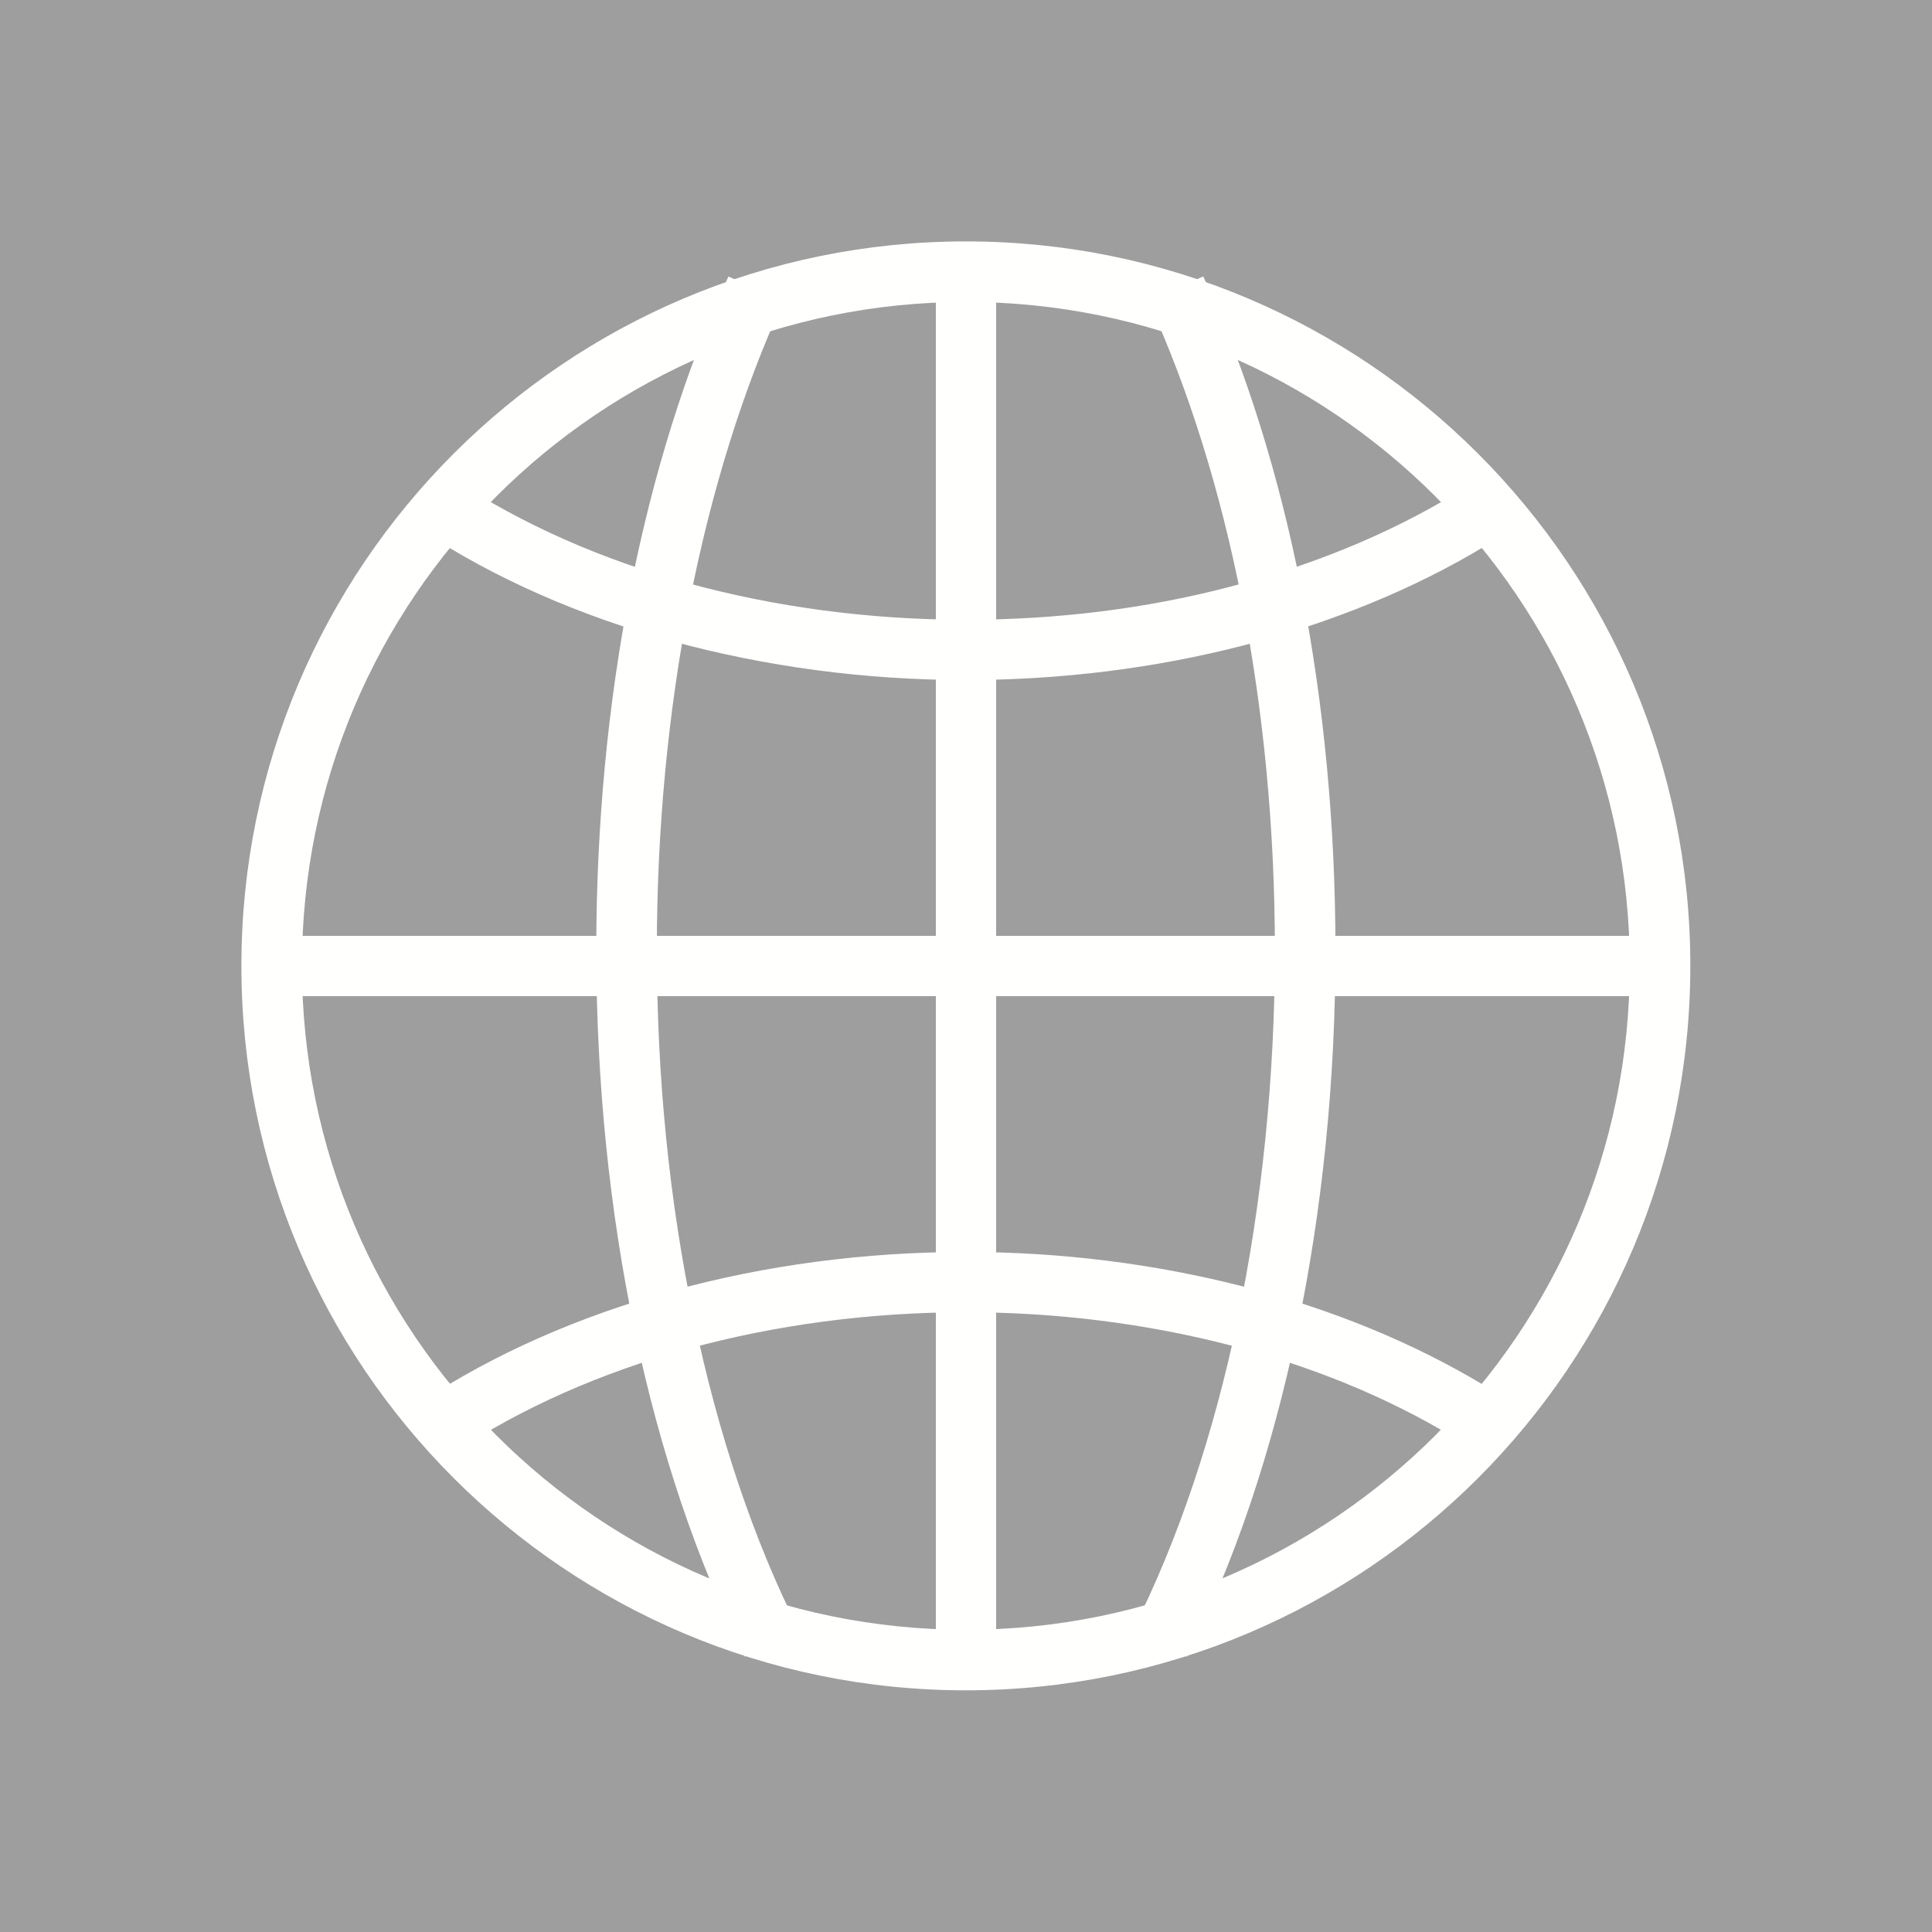
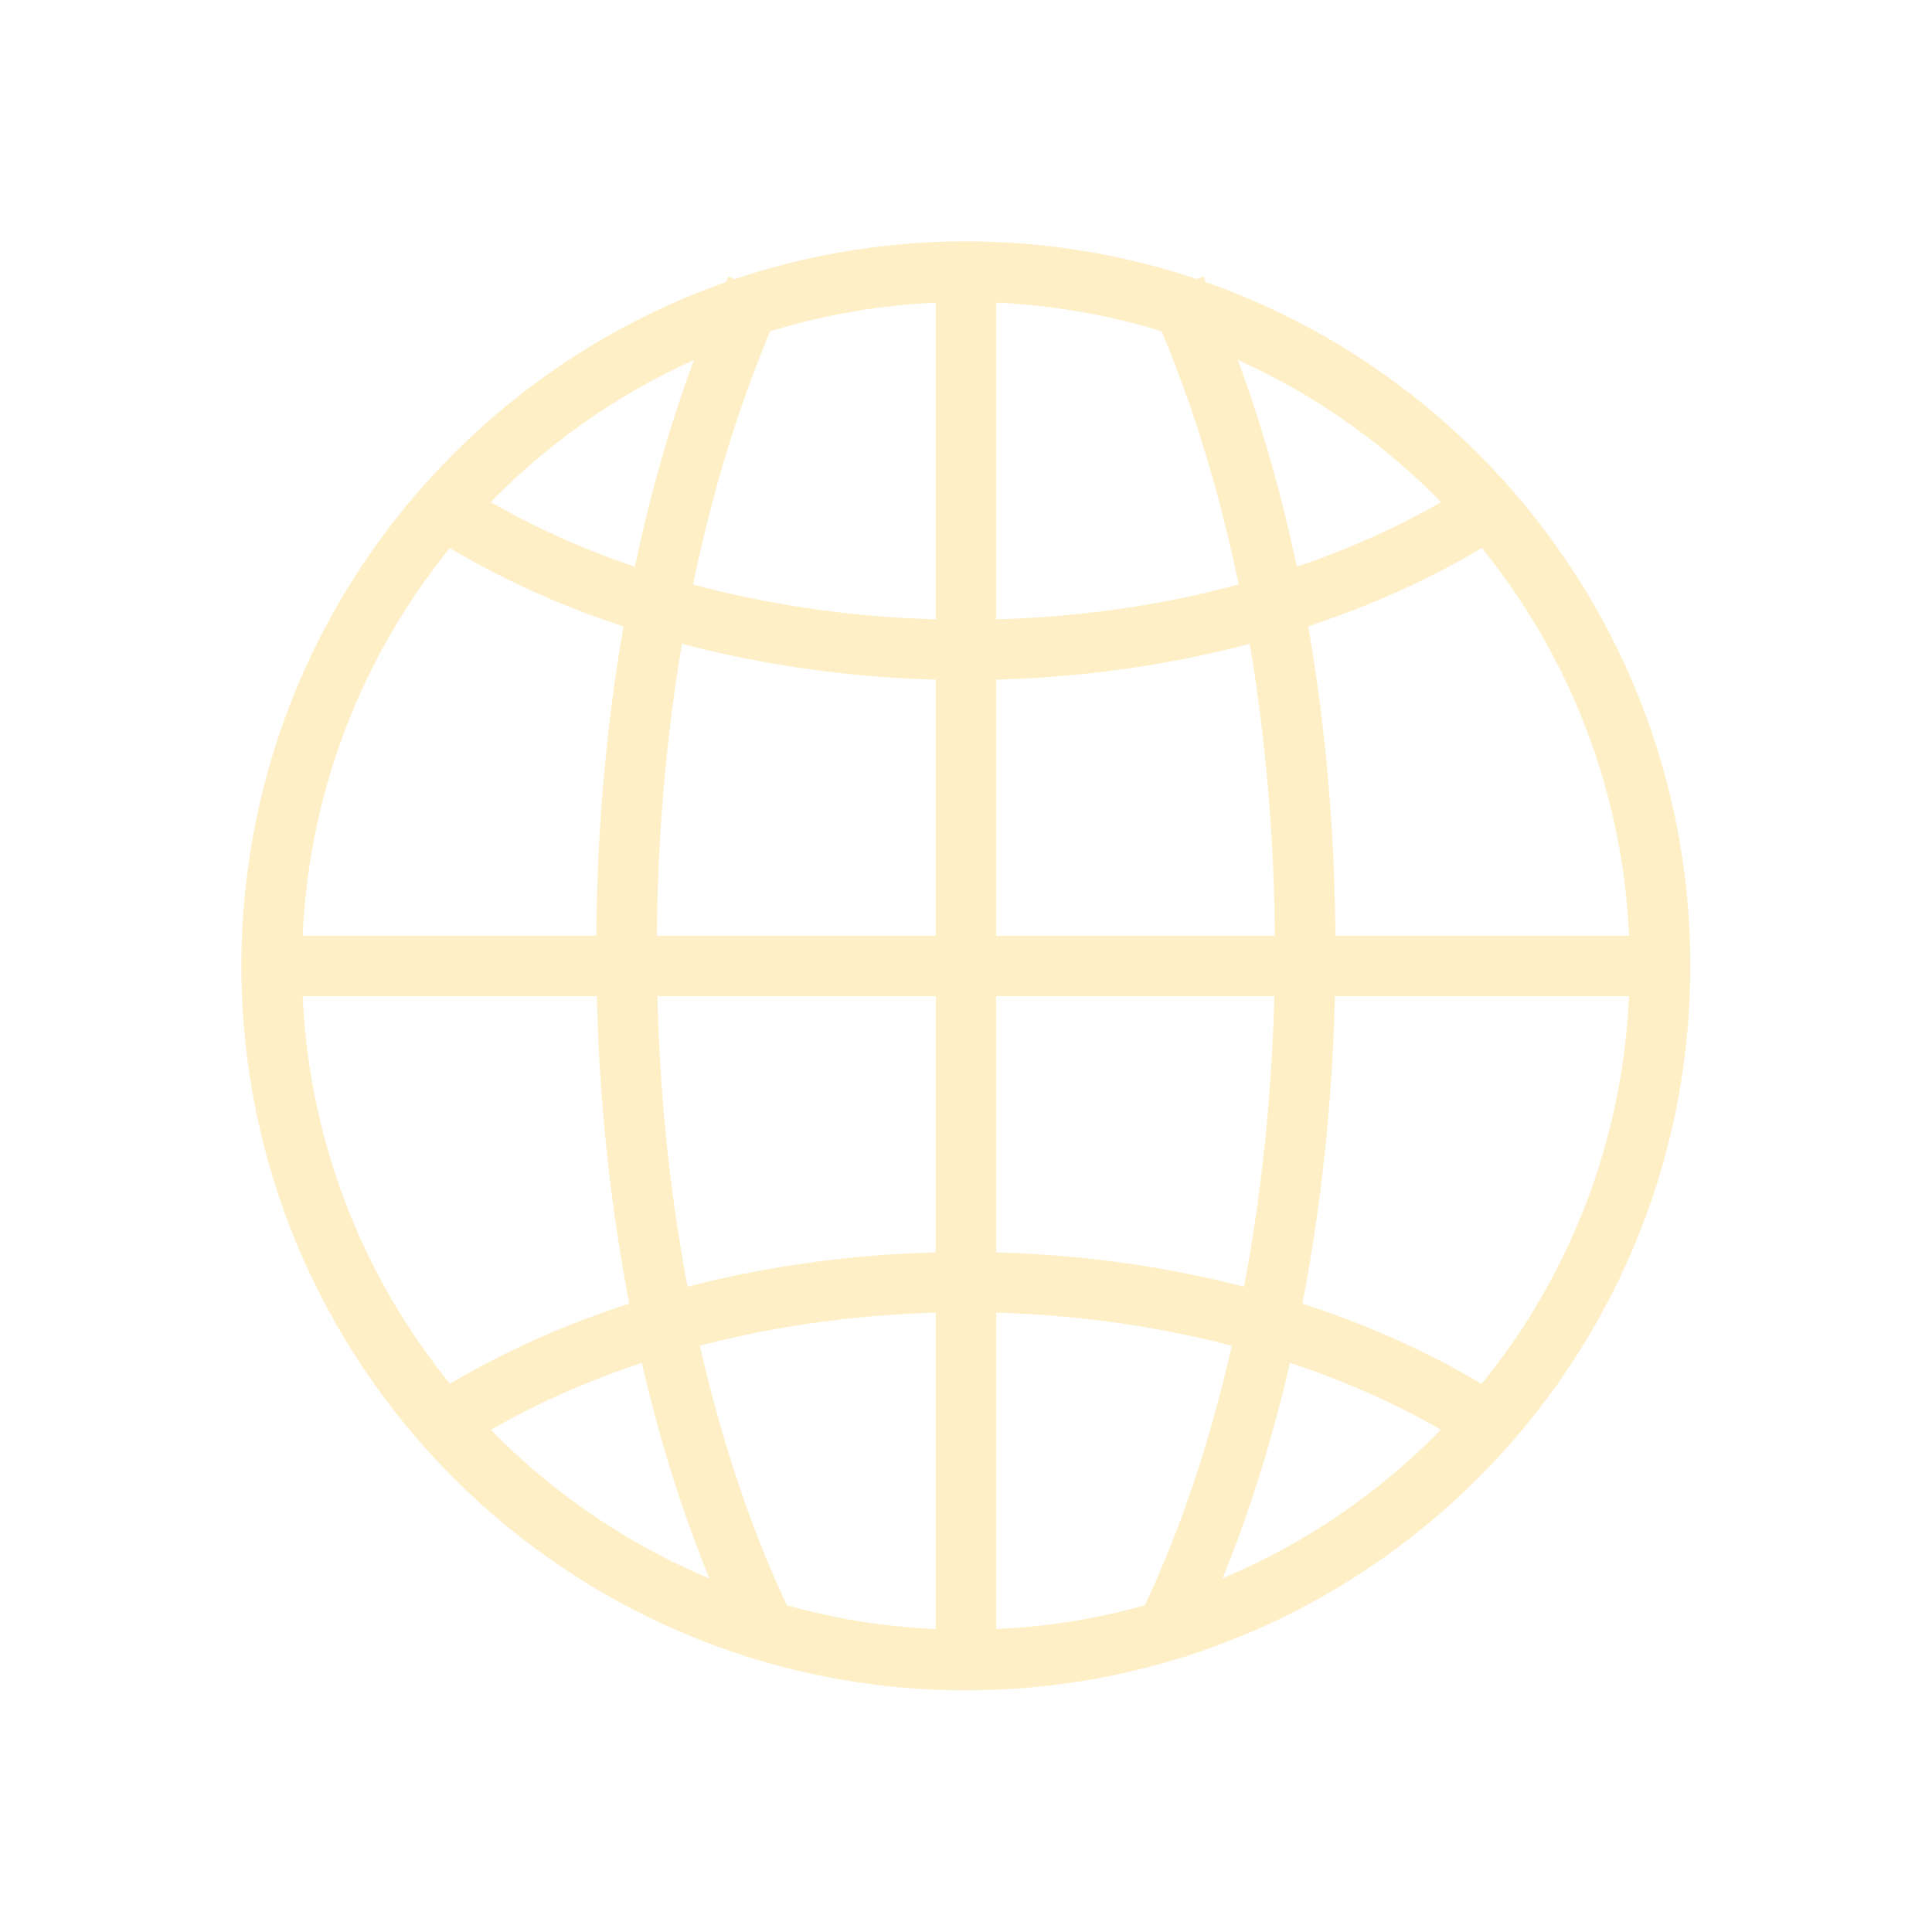
<svg xmlns="http://www.w3.org/2000/svg" xml:space="preserve" width="6.827in" height="6.827in" style="shape-rendering:geometricPrecision; text-rendering:geometricPrecision; image-rendering:optimizeQuality; fill-rule:evenodd; clip-rule:evenodd" viewBox="0 0 6.827 6.827">
  <defs>
    <style type="text/css">
   
    .fil1 {fill:none}
-     .fil0 {fill:#9E9E9E}
-     .fil2 {fill:#FFFFFE;fill-rule:nonzero}
+     .fil0 {fill:none}
+     .fil2 {fill:#feefc6;fill-rule:nonzero}
   
  </style>
  </defs>
  <g id="Layer_x0020_1">
    <rect class="fil0" width="6.827" height="6.827" />
    <g id="_242000568">
      <rect id="_242001864" class="fil1" width="6.827" height="6.827" />
      <rect id="_242001480" class="fil1" x="0.853" y="0.853" width="5.12" height="5.12" />
    </g>
    <path class="fil2" d="M3.413 0.853c0.707,0 1.347,0.287 1.81,0.75 0.463,0.463 0.75,1.103 0.75,1.81 0,0.707 -0.287,1.347 -0.75,1.81 -0.463,0.463 -1.103,0.75 -1.81,0.75 -0.707,0 -1.347,-0.287 -1.81,-0.75 -0.463,-0.463 -0.75,-1.103 -0.75,-1.81 0,-0.707 0.287,-1.347 0.75,-1.81 0.463,-0.463 1.103,-0.75 1.81,-0.75zm1.659 0.901c-0.425,-0.425 -1.011,-0.687 -1.659,-0.687 -0.648,0 -1.235,0.263 -1.659,0.687 -0.425,0.425 -0.687,1.011 -0.687,1.659 0,0.648 0.263,1.235 0.687,1.659 0.425,0.425 1.011,0.687 1.659,0.687 0.648,0 1.235,-0.263 1.659,-0.687 0.425,-0.425 0.687,-1.011 0.687,-1.659 0,-0.648 -0.263,-1.235 -0.687,-1.659z" />
    <path class="fil2" d="M5.247 1.93c-0.252,0.152 -0.542,0.27 -0.854,0.351 -0.311,0.08 -0.643,0.122 -0.98,0.122 -0.358,0 -0.71,-0.048 -1.037,-0.137 -0.328,-0.09 -0.631,-0.223 -0.888,-0.393l0.118 -0.178c0.239,0.158 0.52,0.282 0.826,0.366 0.307,0.084 0.64,0.129 0.981,0.129 0.321,0 0.635,-0.039 0.927,-0.115 0.291,-0.075 0.561,-0.185 0.797,-0.327l0.11 0.183z" />
    <path class="fil2" d="M5.137 5.079c-0.235,-0.142 -0.506,-0.253 -0.797,-0.327 -0.292,-0.075 -0.606,-0.115 -0.927,-0.115 -0.341,0 -0.674,0.045 -0.981,0.129 -0.306,0.084 -0.587,0.208 -0.826,0.366l-0.118 -0.178c0.257,-0.17 0.56,-0.303 0.888,-0.393 0.327,-0.09 0.679,-0.137 1.037,-0.137 0.337,0 0.668,0.042 0.98,0.122 0.312,0.08 0.602,0.199 0.854,0.351l-0.11 0.183z" />
    <polygon class="fil2" points="0.96,3.307 5.862,3.307 5.862,3.52 0.96,3.52 " />
    <path class="fil2" d="M2.768 1.065c-0.143,0.312 -0.255,0.672 -0.331,1.06 -0.076,0.389 -0.116,0.806 -0.116,1.231 0,0.453 0.045,0.895 0.131,1.303 0.085,0.407 0.21,0.781 0.37,1.099l-0.19 0.096c-0.168,-0.334 -0.3,-0.726 -0.389,-1.151 -0.089,-0.424 -0.136,-0.881 -0.136,-1.347 0,-0.438 0.041,-0.869 0.12,-1.272 0.079,-0.403 0.196,-0.779 0.347,-1.107l0.193 0.088z" />
    <path class="fil2" d="M4.252 0.977c0.151,0.328 0.268,0.704 0.347,1.107 0.079,0.403 0.12,0.834 0.12,1.272 0,0.465 -0.047,0.922 -0.136,1.347 -0.089,0.425 -0.22,0.817 -0.389,1.151l-0.19 -0.096c0.16,-0.317 0.285,-0.692 0.37,-1.099 0.085,-0.409 0.131,-0.851 0.131,-1.303 0,-0.425 -0.04,-0.842 -0.116,-1.231 -0.076,-0.388 -0.188,-0.748 -0.331,-1.06l0.193 -0.088z" />
    <polygon class="fil2" points="3.52,0.973 3.52,5.853 3.307,5.853 3.307,0.973 " />
  </g>
</svg>
